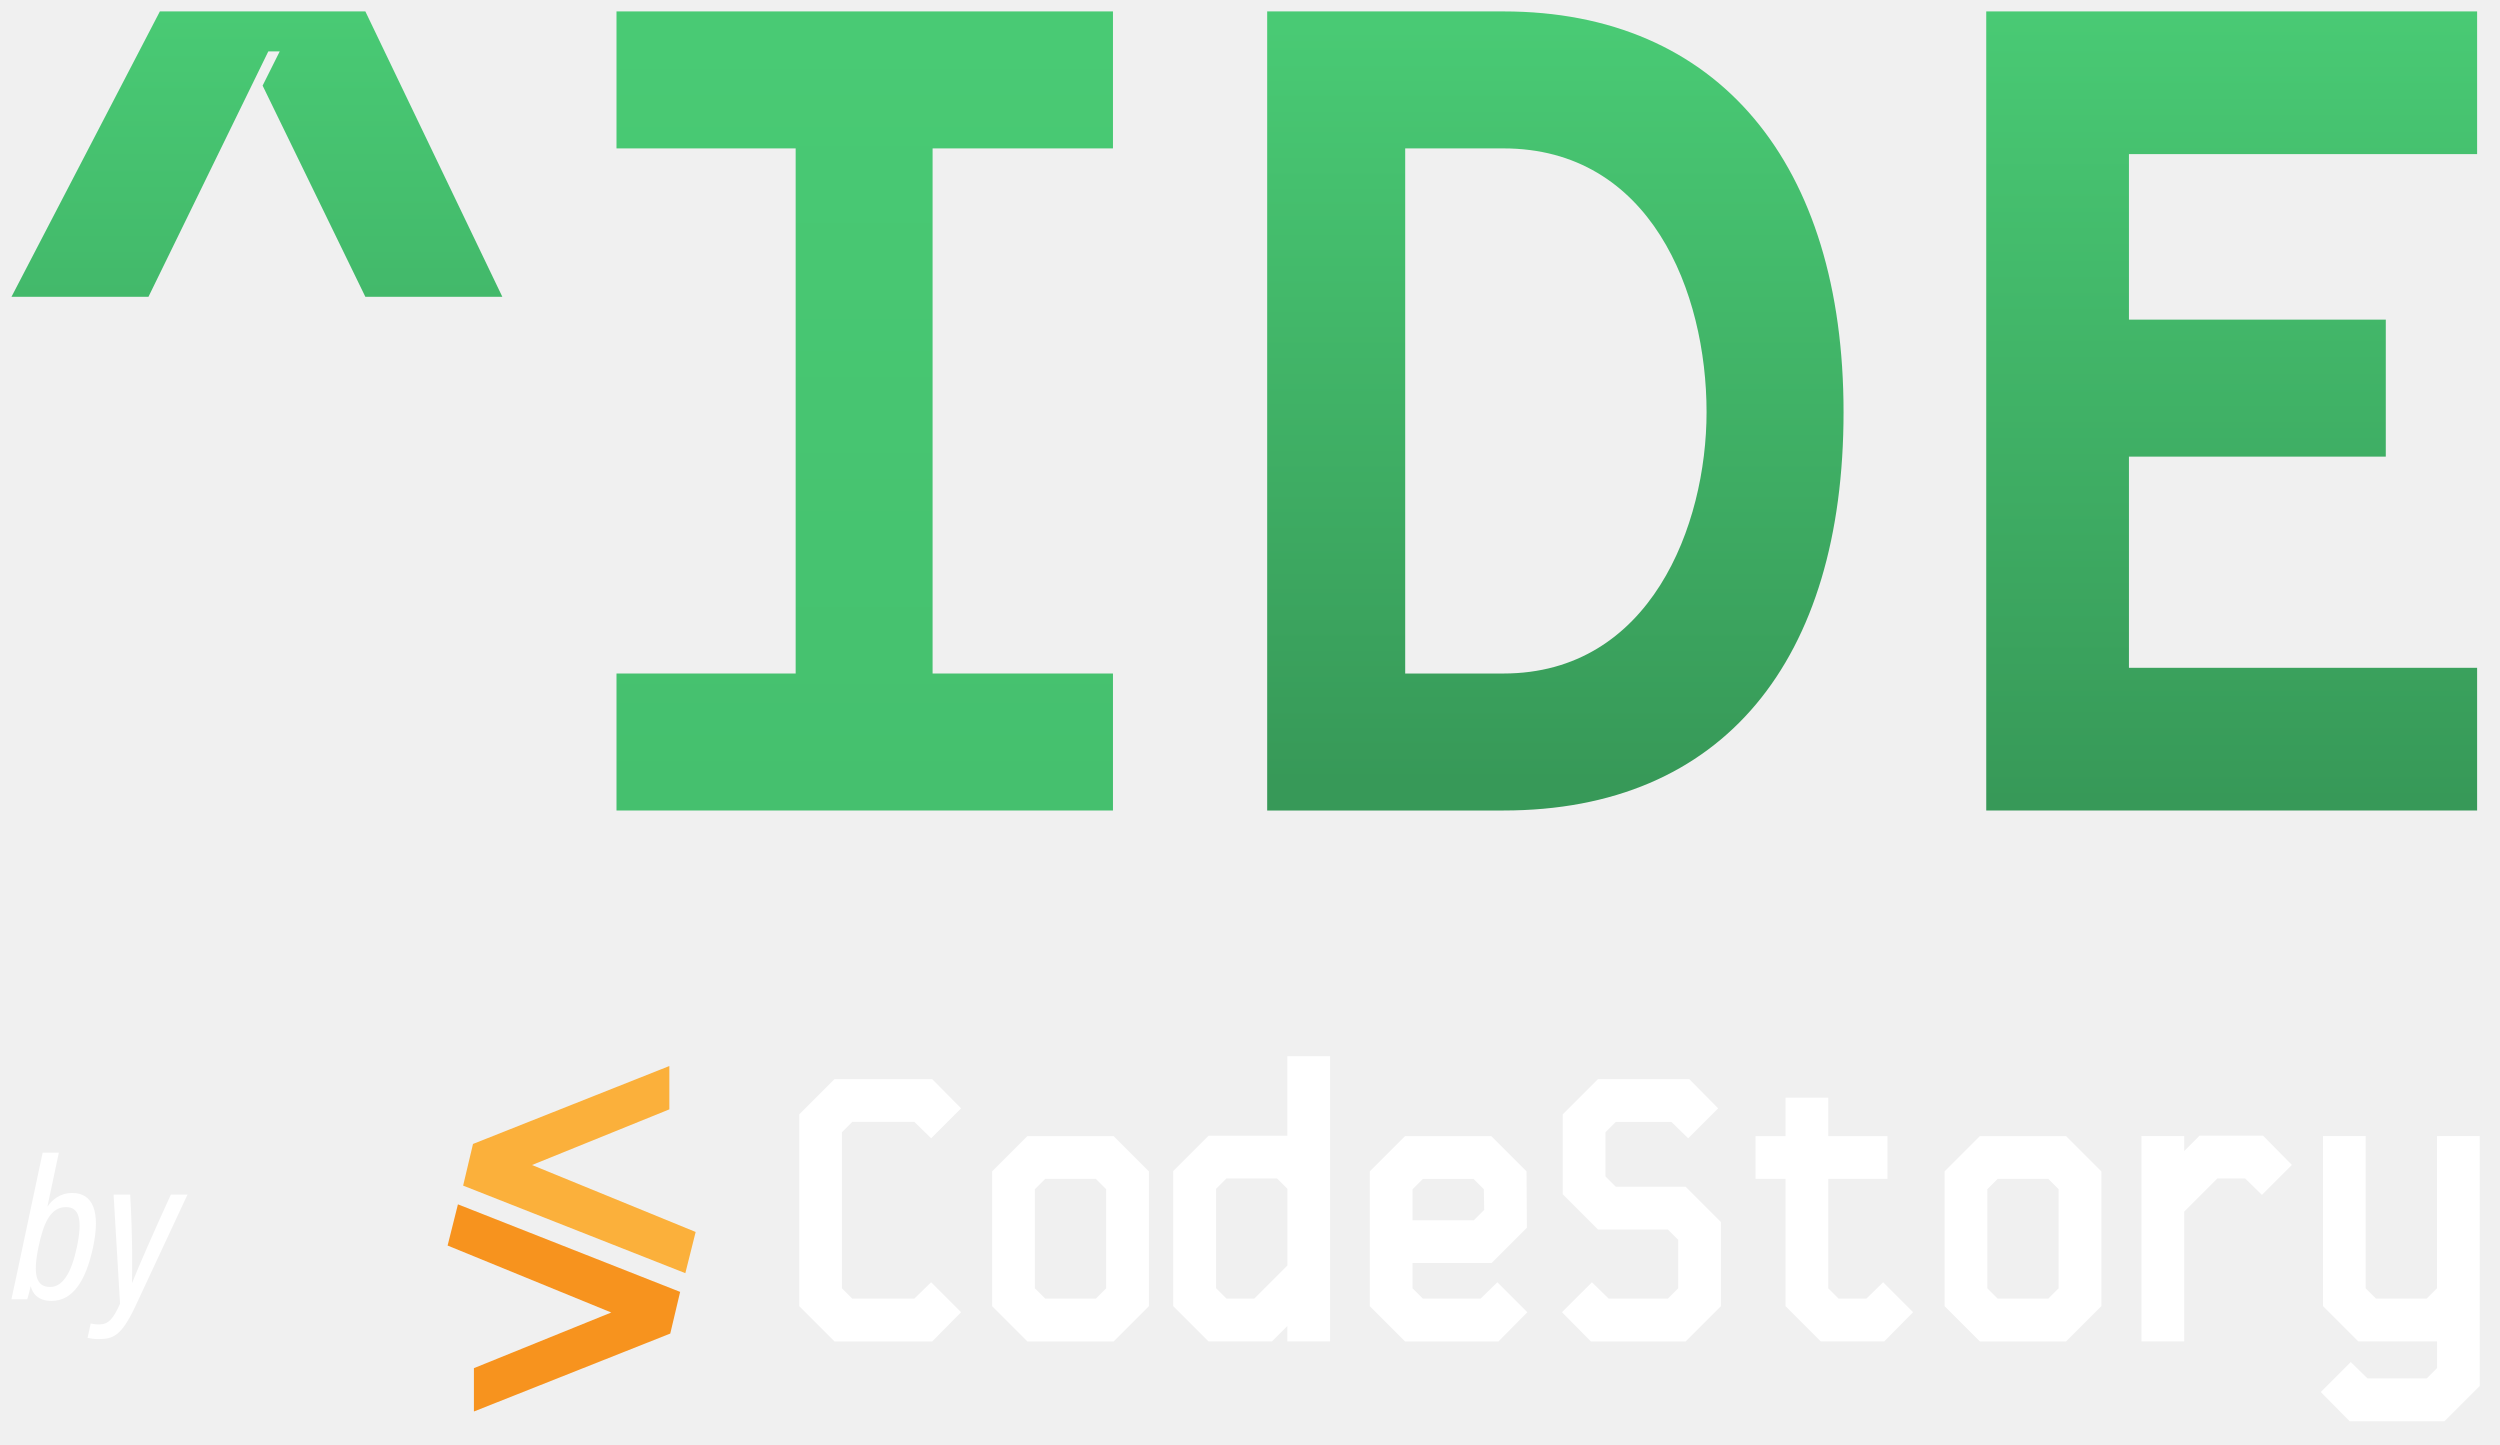
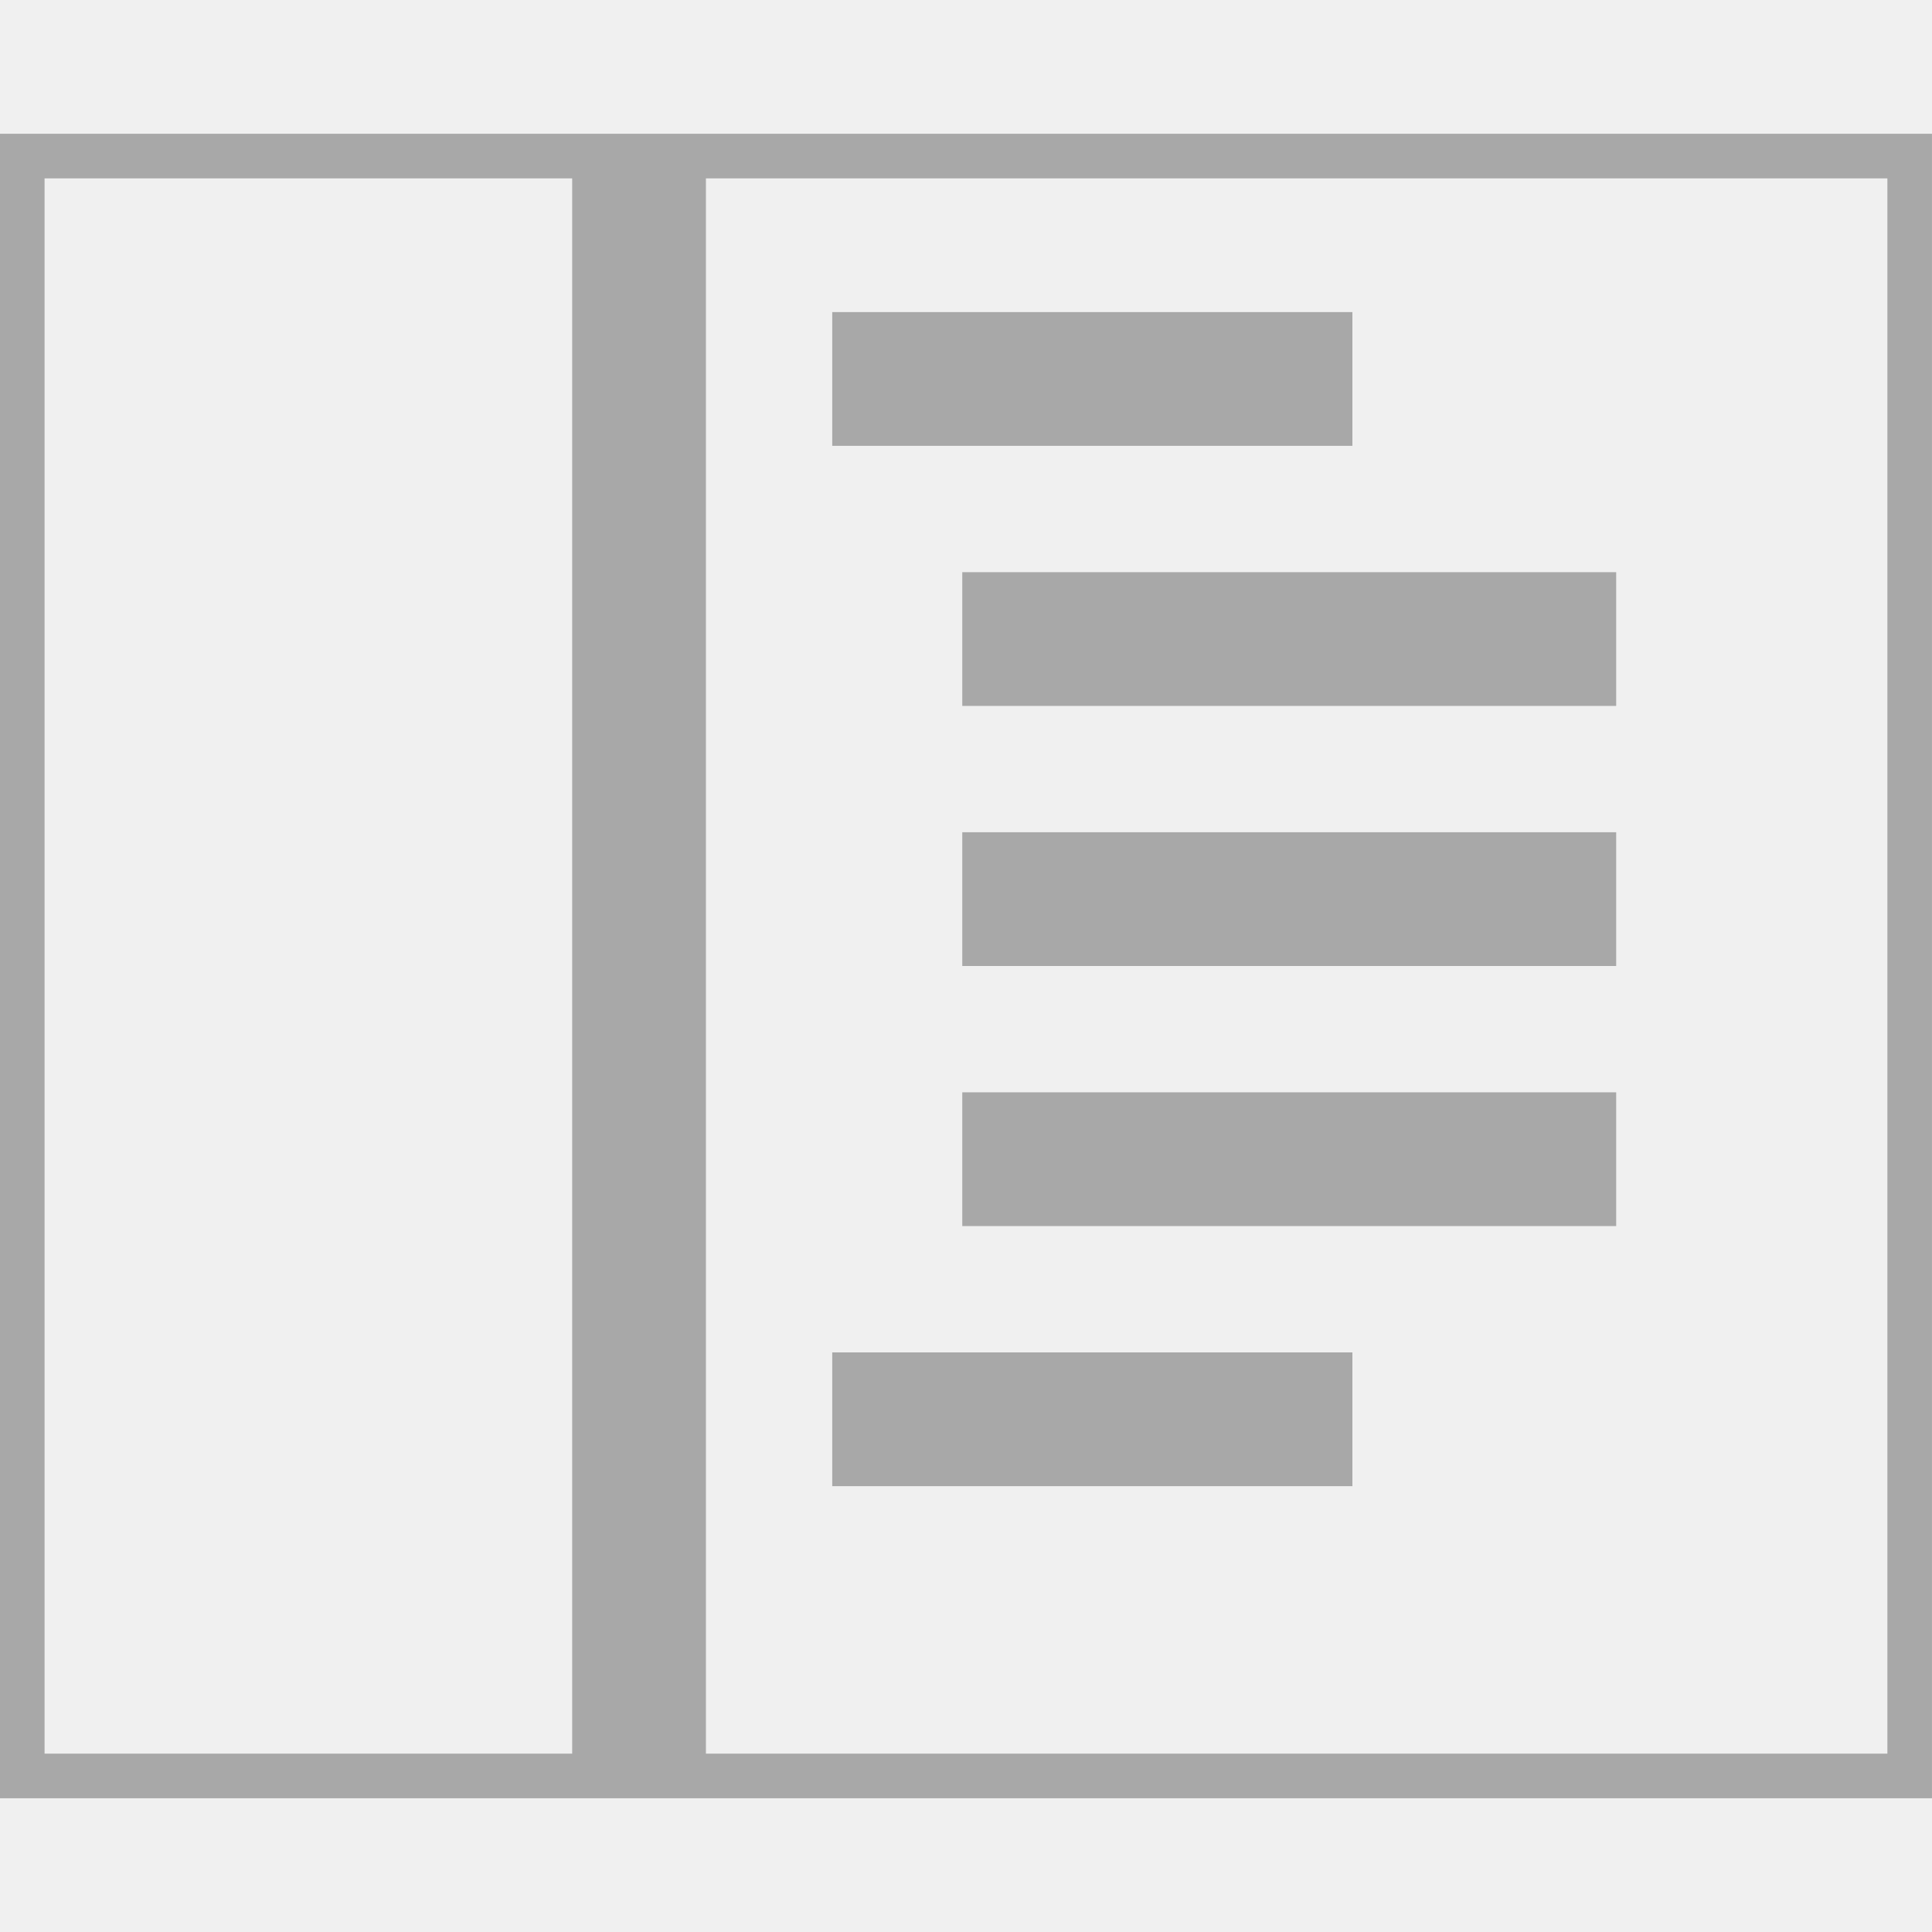
- <svg xmlns="http://www.w3.org/2000/svg" xmlns:xlink="http://www.w3.org/1999/xlink" viewBox="0 0 438 253">
-   <defs>
-     <style>
-       .cls-1 {
-         fill: url(#linear-gradient);
-       }
- 
-       .cls-2 {
-         fill: #f7931e;
-       }
- 
-       .cls-3 {
-         fill: #fff;
-       }
- 
-       .cls-4 {
-         fill: #fbb03b;
-       }
- 
-       .cls-5 {
-         fill: url(#linear-gradient-3);
-       }
- 
-       .cls-6 {
-         fill: url(#linear-gradient-4);
-       }
- 
-       .cls-7 {
-         fill: url(#linear-gradient-2);
-       }
- 		</style>
-     <linearGradient id="linear-gradient" x1="151.5" y1="5.43" x2="151.5" y2="139.99" gradientUnits="userSpaceOnUse">
-       <stop offset="0" stop-color="#49ca74" />
-       <stop offset="1" stop-color="#45c06e" />
-     </linearGradient>
-     <linearGradient id="linear-gradient-2" x1="272.5" y1="4.75" x2="272.5" y2="136.98" gradientUnits="userSpaceOnUse">
-       <stop offset="0" stop-color="#49ca74" />
-       <stop offset="1" stop-color="#379958" />
-     </linearGradient>
-     <linearGradient id="linear-gradient-3" x1="390.99" y1="1.84" x2="390.99" y2="140.34" xlink:href="#linear-gradient-2" />
-     <linearGradient id="linear-gradient-4" x1="45.01" y1="2.57" x2="45.01" y2="143.08" xlink:href="#linear-gradient-2" />
-   </defs>
-   <g id="Layer_1" data-name="Layer 1">
-     <g>
-       <g>
-         <path class="cls-3" d="m163.13,199.42l-2.94-2.87h-10.87l-1.81,1.81v27.35l1.81,1.81h10.87l2.94-2.87,5.25,5.25-5.06,5.12h-17.11l-6.18-6.18v-33.6l6.18-6.18h17.11l5.06,5.12-5.25,5.25Z" />
-         <path class="cls-3" d="m173.82,205.23l6.18-6.18h15.11l6.18,6.18v23.61l-6.18,6.18h-15.11l-6.18-6.18v-23.61Zm18.17,22.29l1.81-1.81v-17.36l-1.81-1.81h-8.87l-1.81,1.81v17.36l1.81,1.81h8.87Z" />
-         <path class="cls-3" d="m205.56,205.16l6.18-6.18h13.8v-13.93h7.49v49.96h-7.49v-2.69l-2.69,2.69h-11.12l-6.18-6.18v-23.67Zm9.31,22.36h4.87l5.81-5.81v-13.43l-1.81-1.81h-8.87l-1.81,1.81v17.42l1.81,1.81Z" />
-         <path class="cls-3" d="m239.98,205.23l6.18-6.18h15.11l6.18,6.18.06,9.87-6.18,6.18h-13.86v4.43l1.81,1.81h10.12l2.94-2.87,5.25,5.25-5.06,5.12h-16.36l-6.18-6.18v-23.61Zm18.24,8.56l1.81-1.81-.06-3.62-1.81-1.81h-8.87l-1.81,1.81v5.43h10.74Z" />
-         <path class="cls-3" d="m278.9,224.65l2.94,2.87h10.37l1.81-1.81v-8.49l-1.81-1.81h-12.24l-6.18-6.18v-13.99l6.18-6.18h15.99l5.06,5.12-5.25,5.25-2.94-2.87h-9.74l-1.81,1.81v7.74l1.81,1.81h12.24l6.18,6.18v14.74l-6.18,6.18h-16.61l-5.06-5.12,5.25-5.25Z" />
-         <path class="cls-3" d="m335.18,229.89l-5.06,5.12h-11.12l-6.18-6.18v-22.29h-5.25v-7.49h5.25v-6.74h7.49v6.74h10.37v7.49h-10.37v19.17l1.81,1.81h4.87l2.94-2.87,5.25,5.25Z" />
-         <path class="cls-3" d="m340.69,205.23l6.18-6.18h15.11l6.18,6.18v23.61l-6.18,6.18h-15.11l-6.18-6.18v-23.61Zm18.17,22.29l1.81-1.81v-17.36l-1.81-1.81h-8.87l-1.81,1.81v17.36l1.81,1.81h8.87Z" />
-         <path class="cls-3" d="m382.67,199.04v2.62l2.69-2.69h11.12l5.06,5.12-5.25,5.25-2.94-2.87h-4.87l-5.81,5.81v22.73h-7.49v-35.97h7.49Z" />
-         <path class="cls-3" d="m414.47,199.04v26.67l1.81,1.81h8.87l1.81-1.81v-26.67h7.49v43.78l-6.18,6.18h-16.61l-5.06-5.12,5.25-5.25,2.94,2.87h10.37l1.81-1.81v-4.68h-13.8l-6.18-6.18v-29.79h7.49Z" />
-       </g>
-       <g>
-         <path class="cls-2" d="m83.03,247.29v-7.59l24.06-9.75-28.67-11.73,1.81-7.22,38.93,15.34-1.73,7.3-34.39,13.65Z" />
-         <path class="cls-4" d="m117.27,186.77v7.59l-24.06,9.75,28.67,11.73-1.81,7.22-38.93-15.34,1.73-7.3,34.39-13.65Z" />
-       </g>
-       <g>
-         <path class="cls-3" d="m7.47,201.95h2.84l-2.01,9.47c.8-1.19,2.2-2.41,4.36-2.41,3.61,0,4.98,3.23,3.64,9.54-1.26,5.85-3.54,9.37-7.26,9.37-2.5,0-3.38-1.43-3.66-2.6-.18.82-.44,1.8-.6,2.31H2c.25-1.1.62-2.88,1.09-5.06l4.38-20.63Zm6,16.53c1.01-4.78.43-7-1.9-7-2.72,0-3.96,2.8-4.83,7.03-1,4.81-.42,6.97,2.05,6.97,2.15,0,3.72-2.4,4.68-7Z" />
-         <path class="cls-3" d="m22.81,209.3c.44,7.52.36,13.63.31,15.44h.04c.93-2.4,3.86-9.09,6.77-15.44h2.92l-9.09,19.47c-2.56,5.47-4.01,5.84-6.66,5.84-.5,0-1.34-.11-1.76-.21l.55-2.52c.28.07.89.16,1.45.16,1.65,0,2.48-.93,3.69-3.62l-1.13-19.12h2.92Z" />
+ <svg xmlns="http://www.w3.org/2000/svg" width="100%" height="100%" viewBox="0 0 260 260" version="1.1" xml:space="preserve" style="fill-rule:evenodd;clip-rule:evenodd;stroke-linejoin:round;stroke-miterlimit:1.414;">
+   <g transform="matrix(1,0,0,1,-875,-1078)">
+     <g transform="matrix(1,0,0,1,0,999)">
+       <g transform="matrix(1,0,0,1,286,2.27374e-13)">
+         <g opacity="0.3">
+           <g transform="matrix(1.06122,0,0,1.03704,-43.4898,-1044.78)">
+             <path d="M841,1317L596,1317L596,1101L841,1101L841,1317ZM601.654,1106.79L601.654,1311.21L835.346,1311.21L835.346,1106.79L601.654,1106.79Z" />
+           </g>
+           <g transform="matrix(1,0,0,1,1,-999)">
+             <rect x="665" y="1100" width="18" height="216" />
+           </g>
+           <g transform="matrix(1,0,0,1,0,-1000)">
+             <rect x="701" y="1121" width="70" height="18" />
+           </g>
+           <g transform="matrix(1,0,0,1,0,-860)">
+             <rect x="701" y="1121" width="70" height="18" />
+           </g>
+           <g transform="matrix(1.25714,0,0,1,-162.757,-965)">
+             <rect x="701" y="1121" width="70" height="18" />
+           </g>
+           <g transform="matrix(1.25714,0,0,1,-162.757,-930)">
+             <rect x="701" y="1121" width="70" height="18" />
+           </g>
+           <g transform="matrix(1.25714,0,0,1,-162.757,-895)">
+             <rect x="701" y="1121" width="70" height="18" />
+           </g>
+         </g>
      </g>
    </g>
  </g>
-   <g id="Layer_4" data-name="Layer 4">
-     <g>
-       <polygon class="cls-1" points="108.01 26 139.4 26 139.4 118 108.01 118 108.01 142 194.99 142 194.99 118 163.39 118 163.39 26 194.99 26 194.99 2 108.01 2 108.01 26" />
-       <path class="cls-7" d="m263.39,2h-41.38s0,140,0,140h41.38c38.6,0,59.6-26.4,59.6-69.8S301.19,2,263.39,2Zm0,116h-17.2V26h17.2c25.8,0,35.6,25.2,35.6,46.2,0,19.8-9.8,45.8-35.6,45.8Z" />
-       <polygon class="cls-5" points="433.99 27 433.99 2 347.99 2 347.99 142 433.99 142 433.99 117 372.99 117 372.99 80 417.99 80 417.99 56 372.99 56 372.99 27 433.99 27" />
-       <polygon class="cls-6" points="28.01 2 2.01 52 26.01 52 47.01 9 49.01 9 46.01 15 64.01 52 88.01 52 64.01 2 28.01 2" />
-     </g>
-   </g>
</svg>
